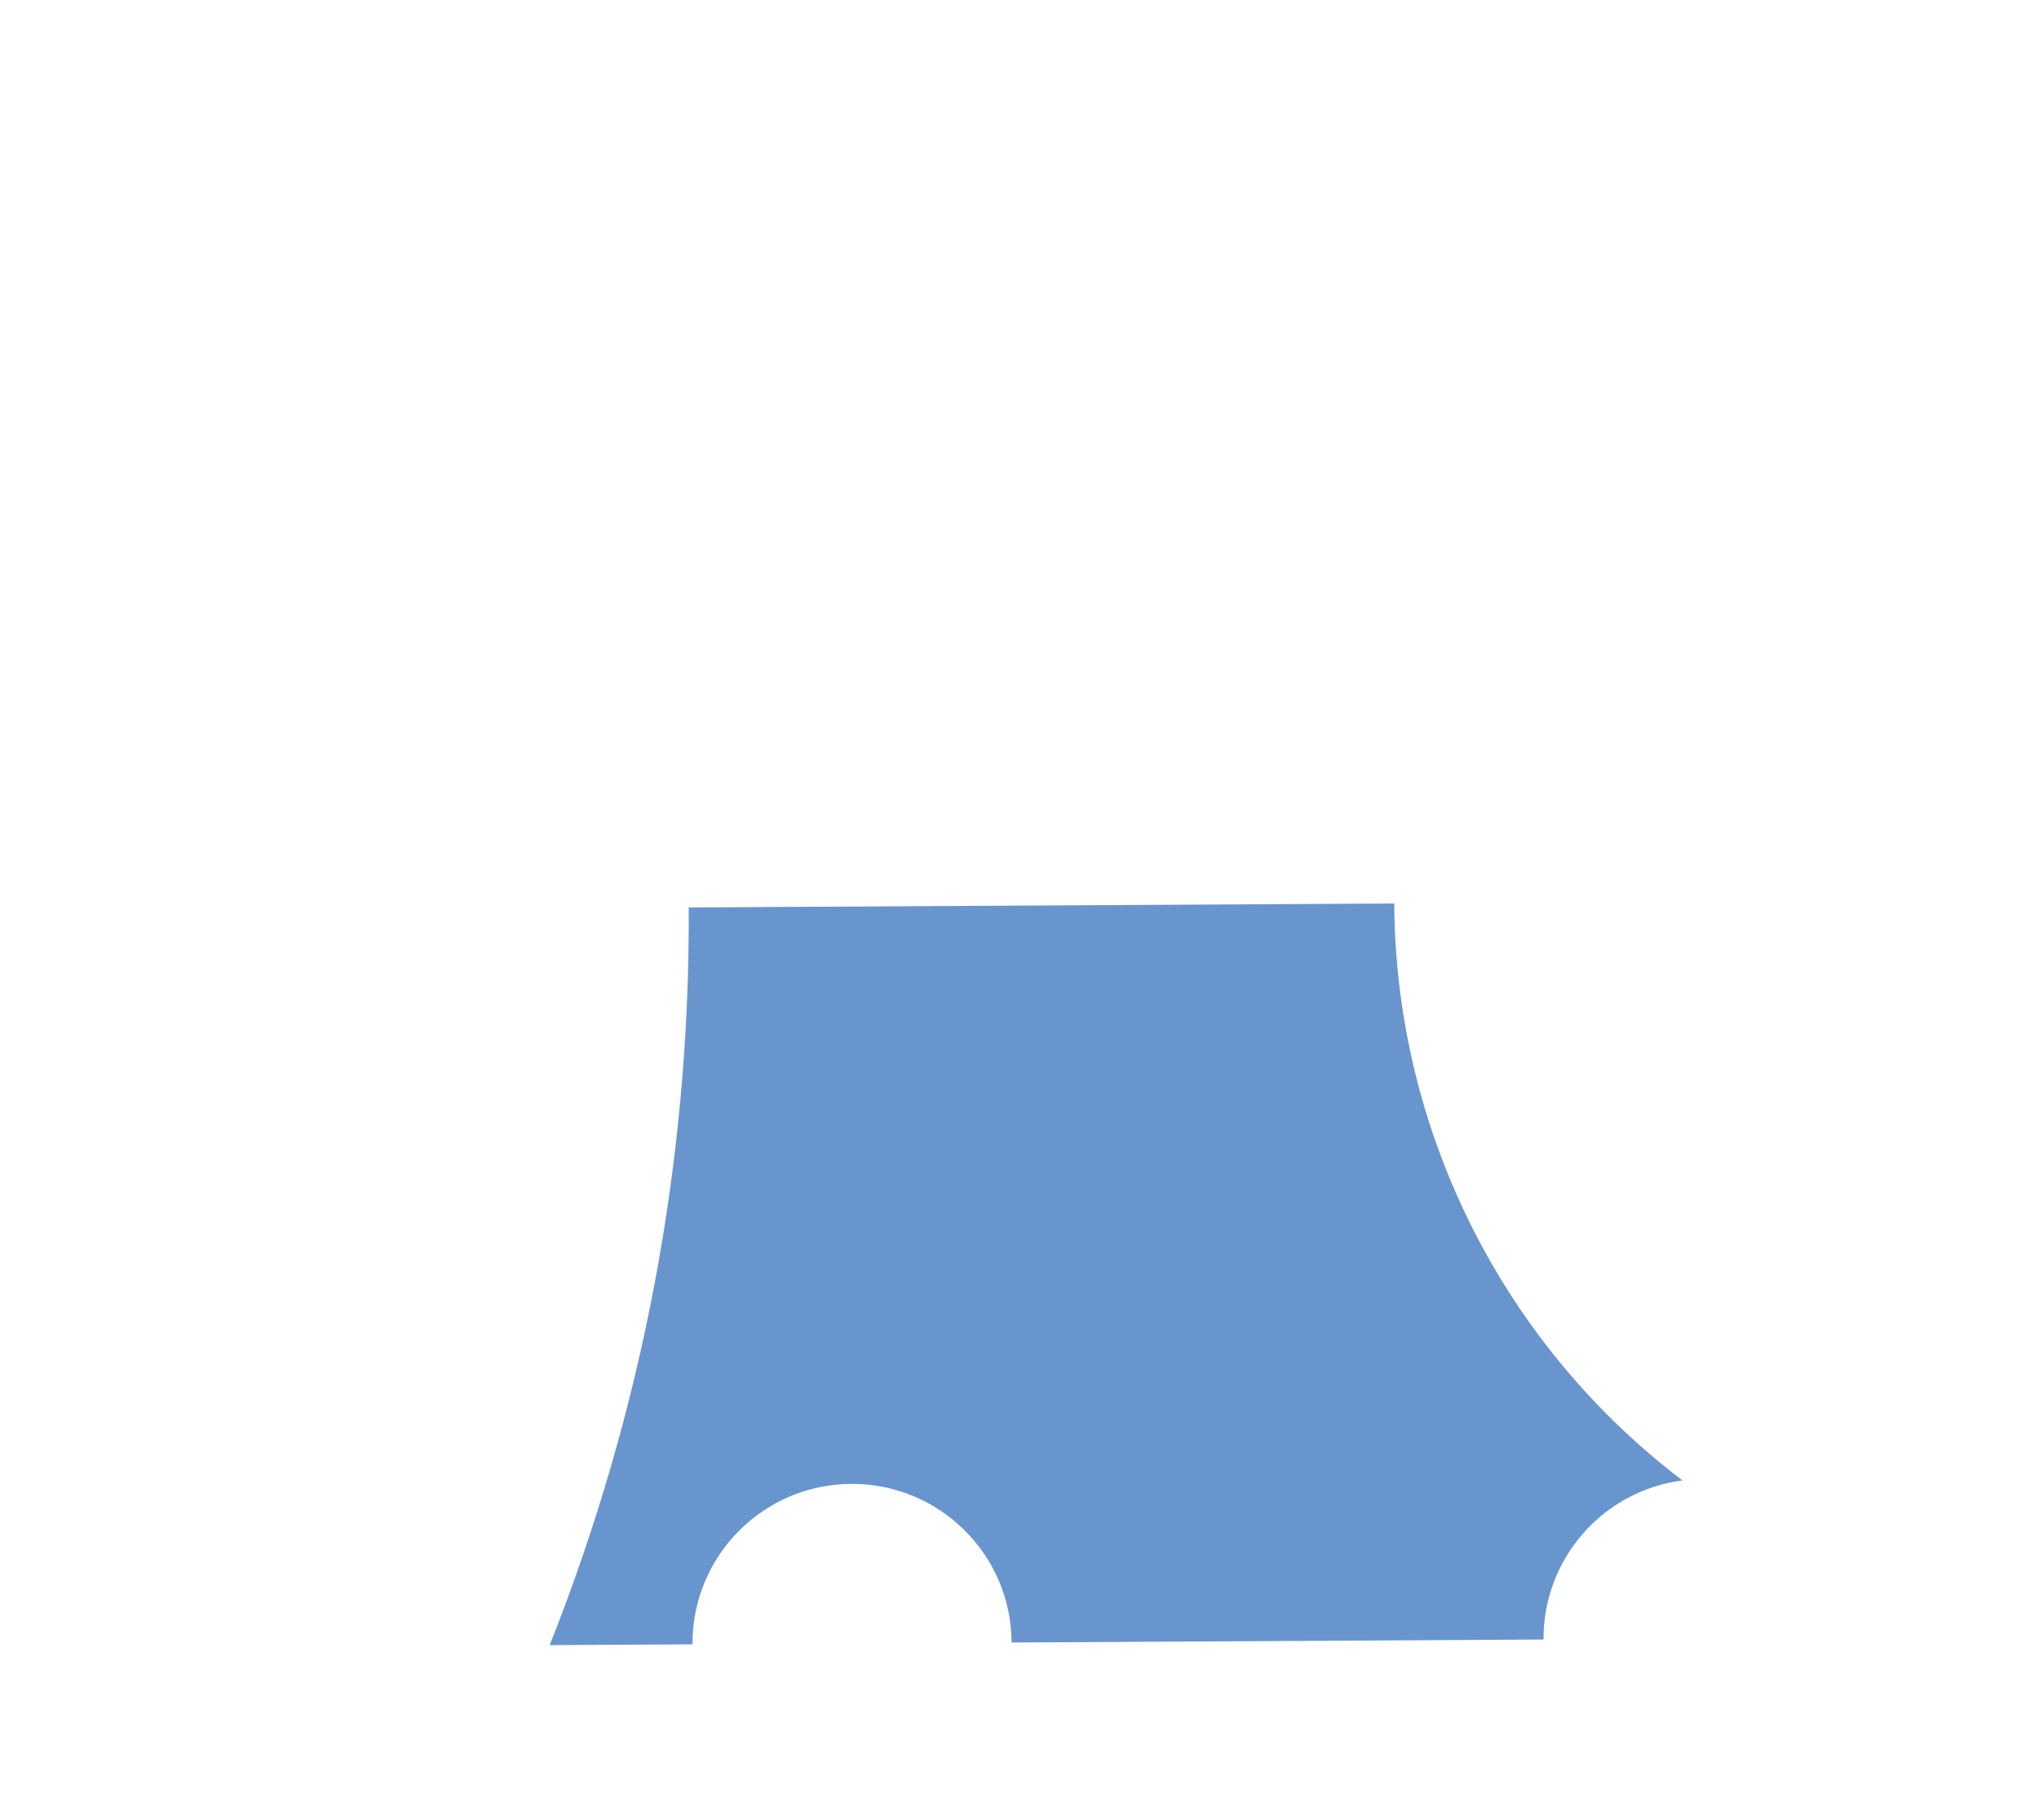
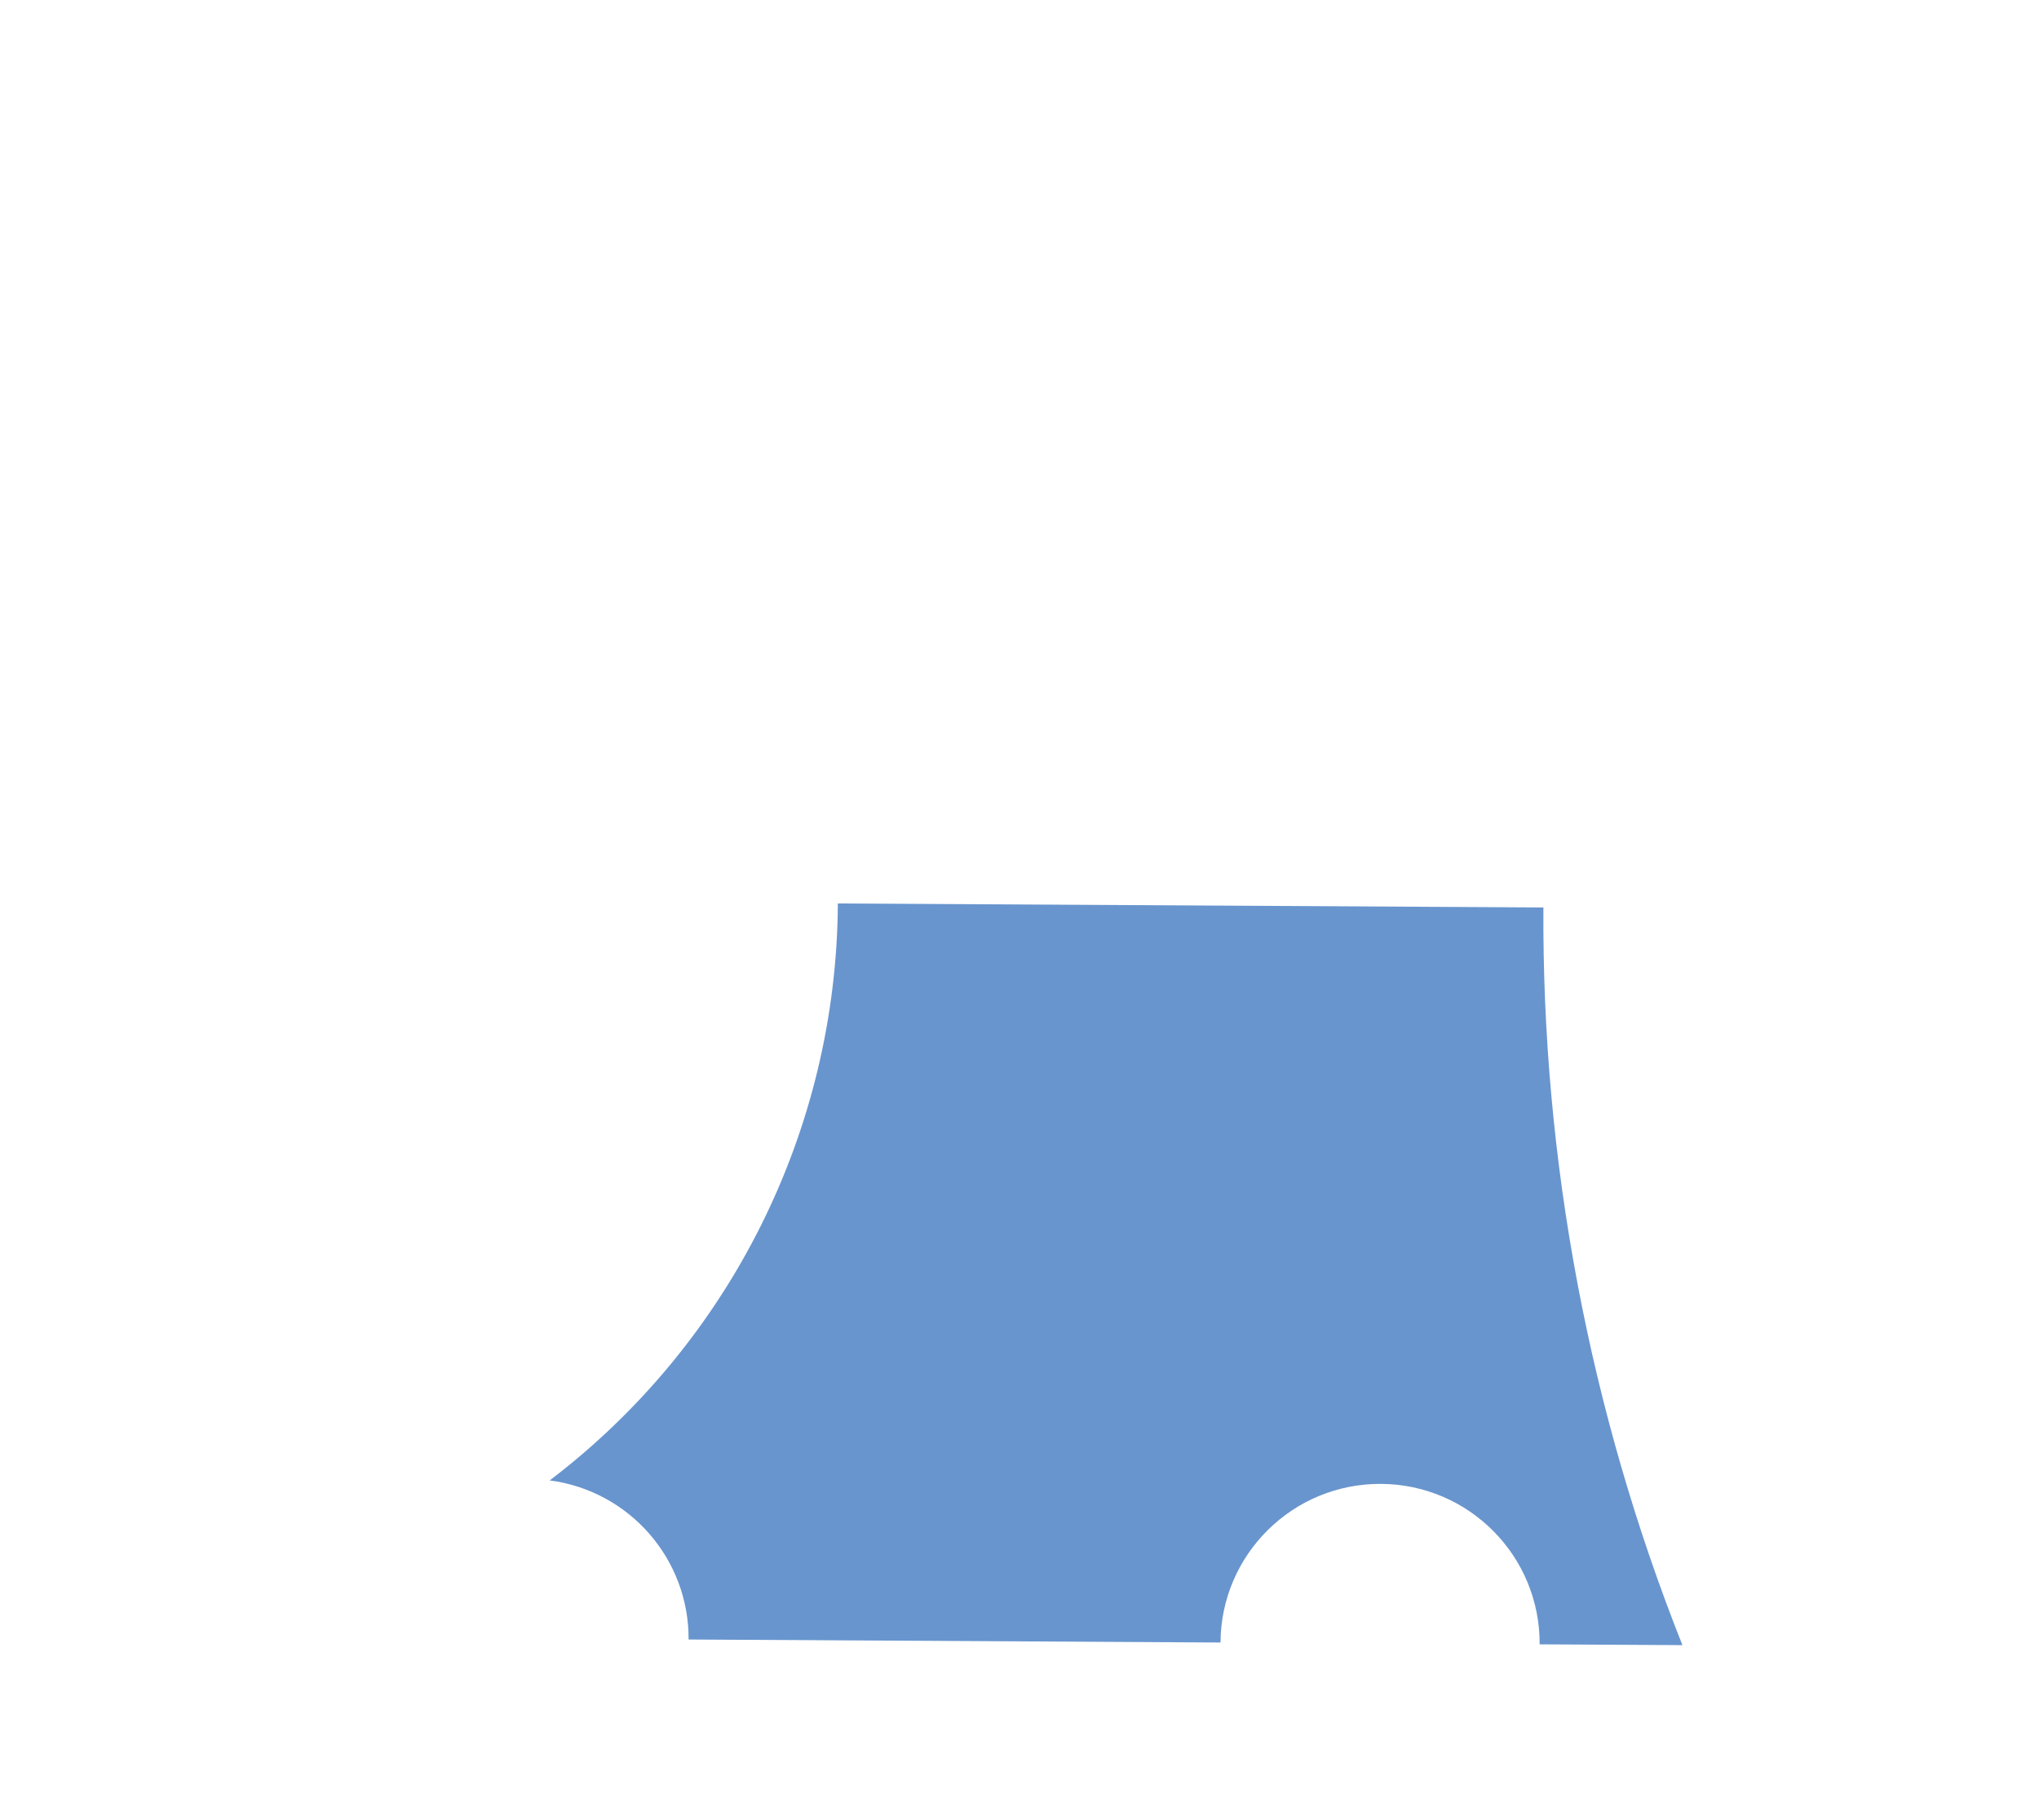
<svg xmlns="http://www.w3.org/2000/svg" version="1.1" id="Layer_1" x="0px" y="0px" width="690px" height="616px" viewBox="0 0 690 616" enable-background="new 0 0 690 616" xml:space="preserve">
  <g id="Model::Top_Half::FR1::Outlines">
-     <path fill="#6895CE" d="M569.33,501.088c-27.005,3.529-47.156,26.616-47.002,53.85c-59.999,0.34-119.998,0.68-179.997,1.019   c-0.169-29.823-24.482-53.862-54.305-53.694c-29.822,0.169-53.862,24.482-53.693,54.306c-16.104,0.091-32.208,0.182-48.313,0.272   c31.556-79.438,47.527-164.209,47.043-249.685c79.585-0.45,159.169-0.901,238.754-1.351   C472.251,382.505,508.279,454.656,569.33,501.088z" />
+     <path fill="#6895CE" d="M283.532,305.805c79.585,0.45,159.169,0.901,238.755,1.352c-0.484,85.476,15.486,170.247,47.043,249.685   c-16.105-0.09-32.209-0.181-48.313-0.271c0.169-29.824-23.871-54.138-53.692-54.307c-29.824-0.168-54.137,23.871-54.306,53.694   c-59.999-0.339-119.998-0.679-179.997-1.02c0.154-27.233-19.997-50.32-47.002-53.85   C247.07,454.656,283.099,382.505,283.532,305.805z" />
  </g>
</svg>
